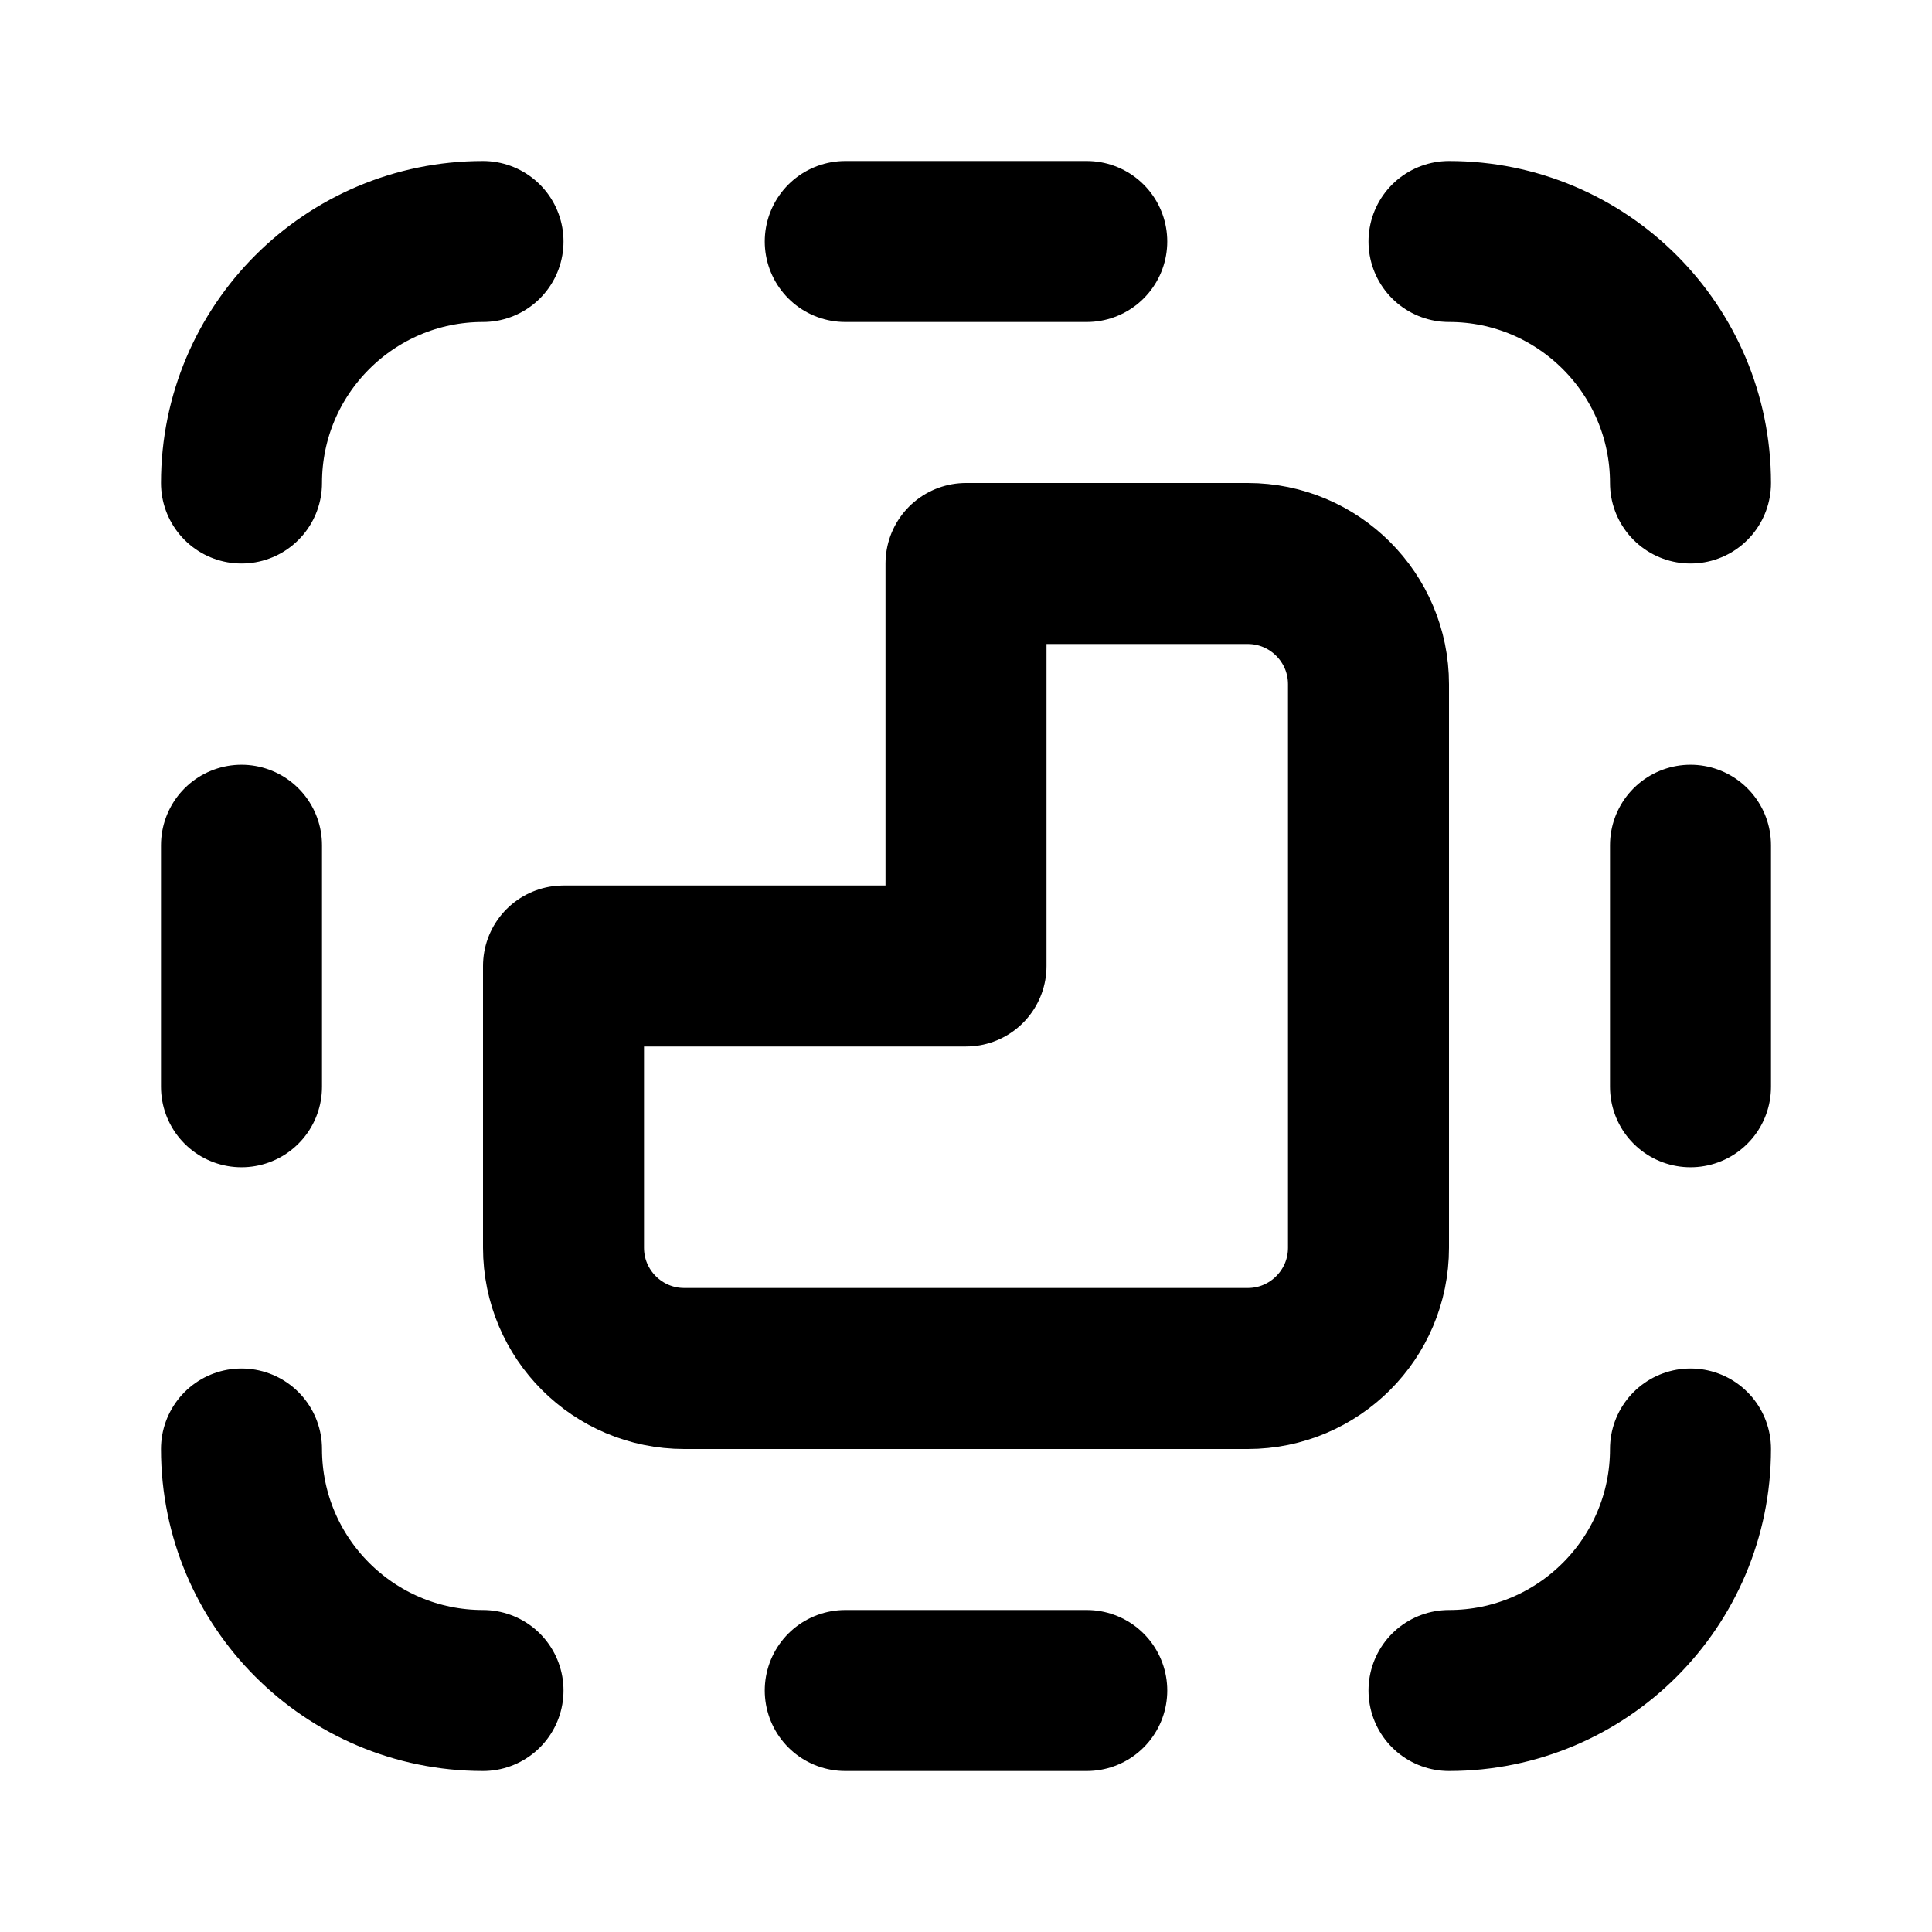
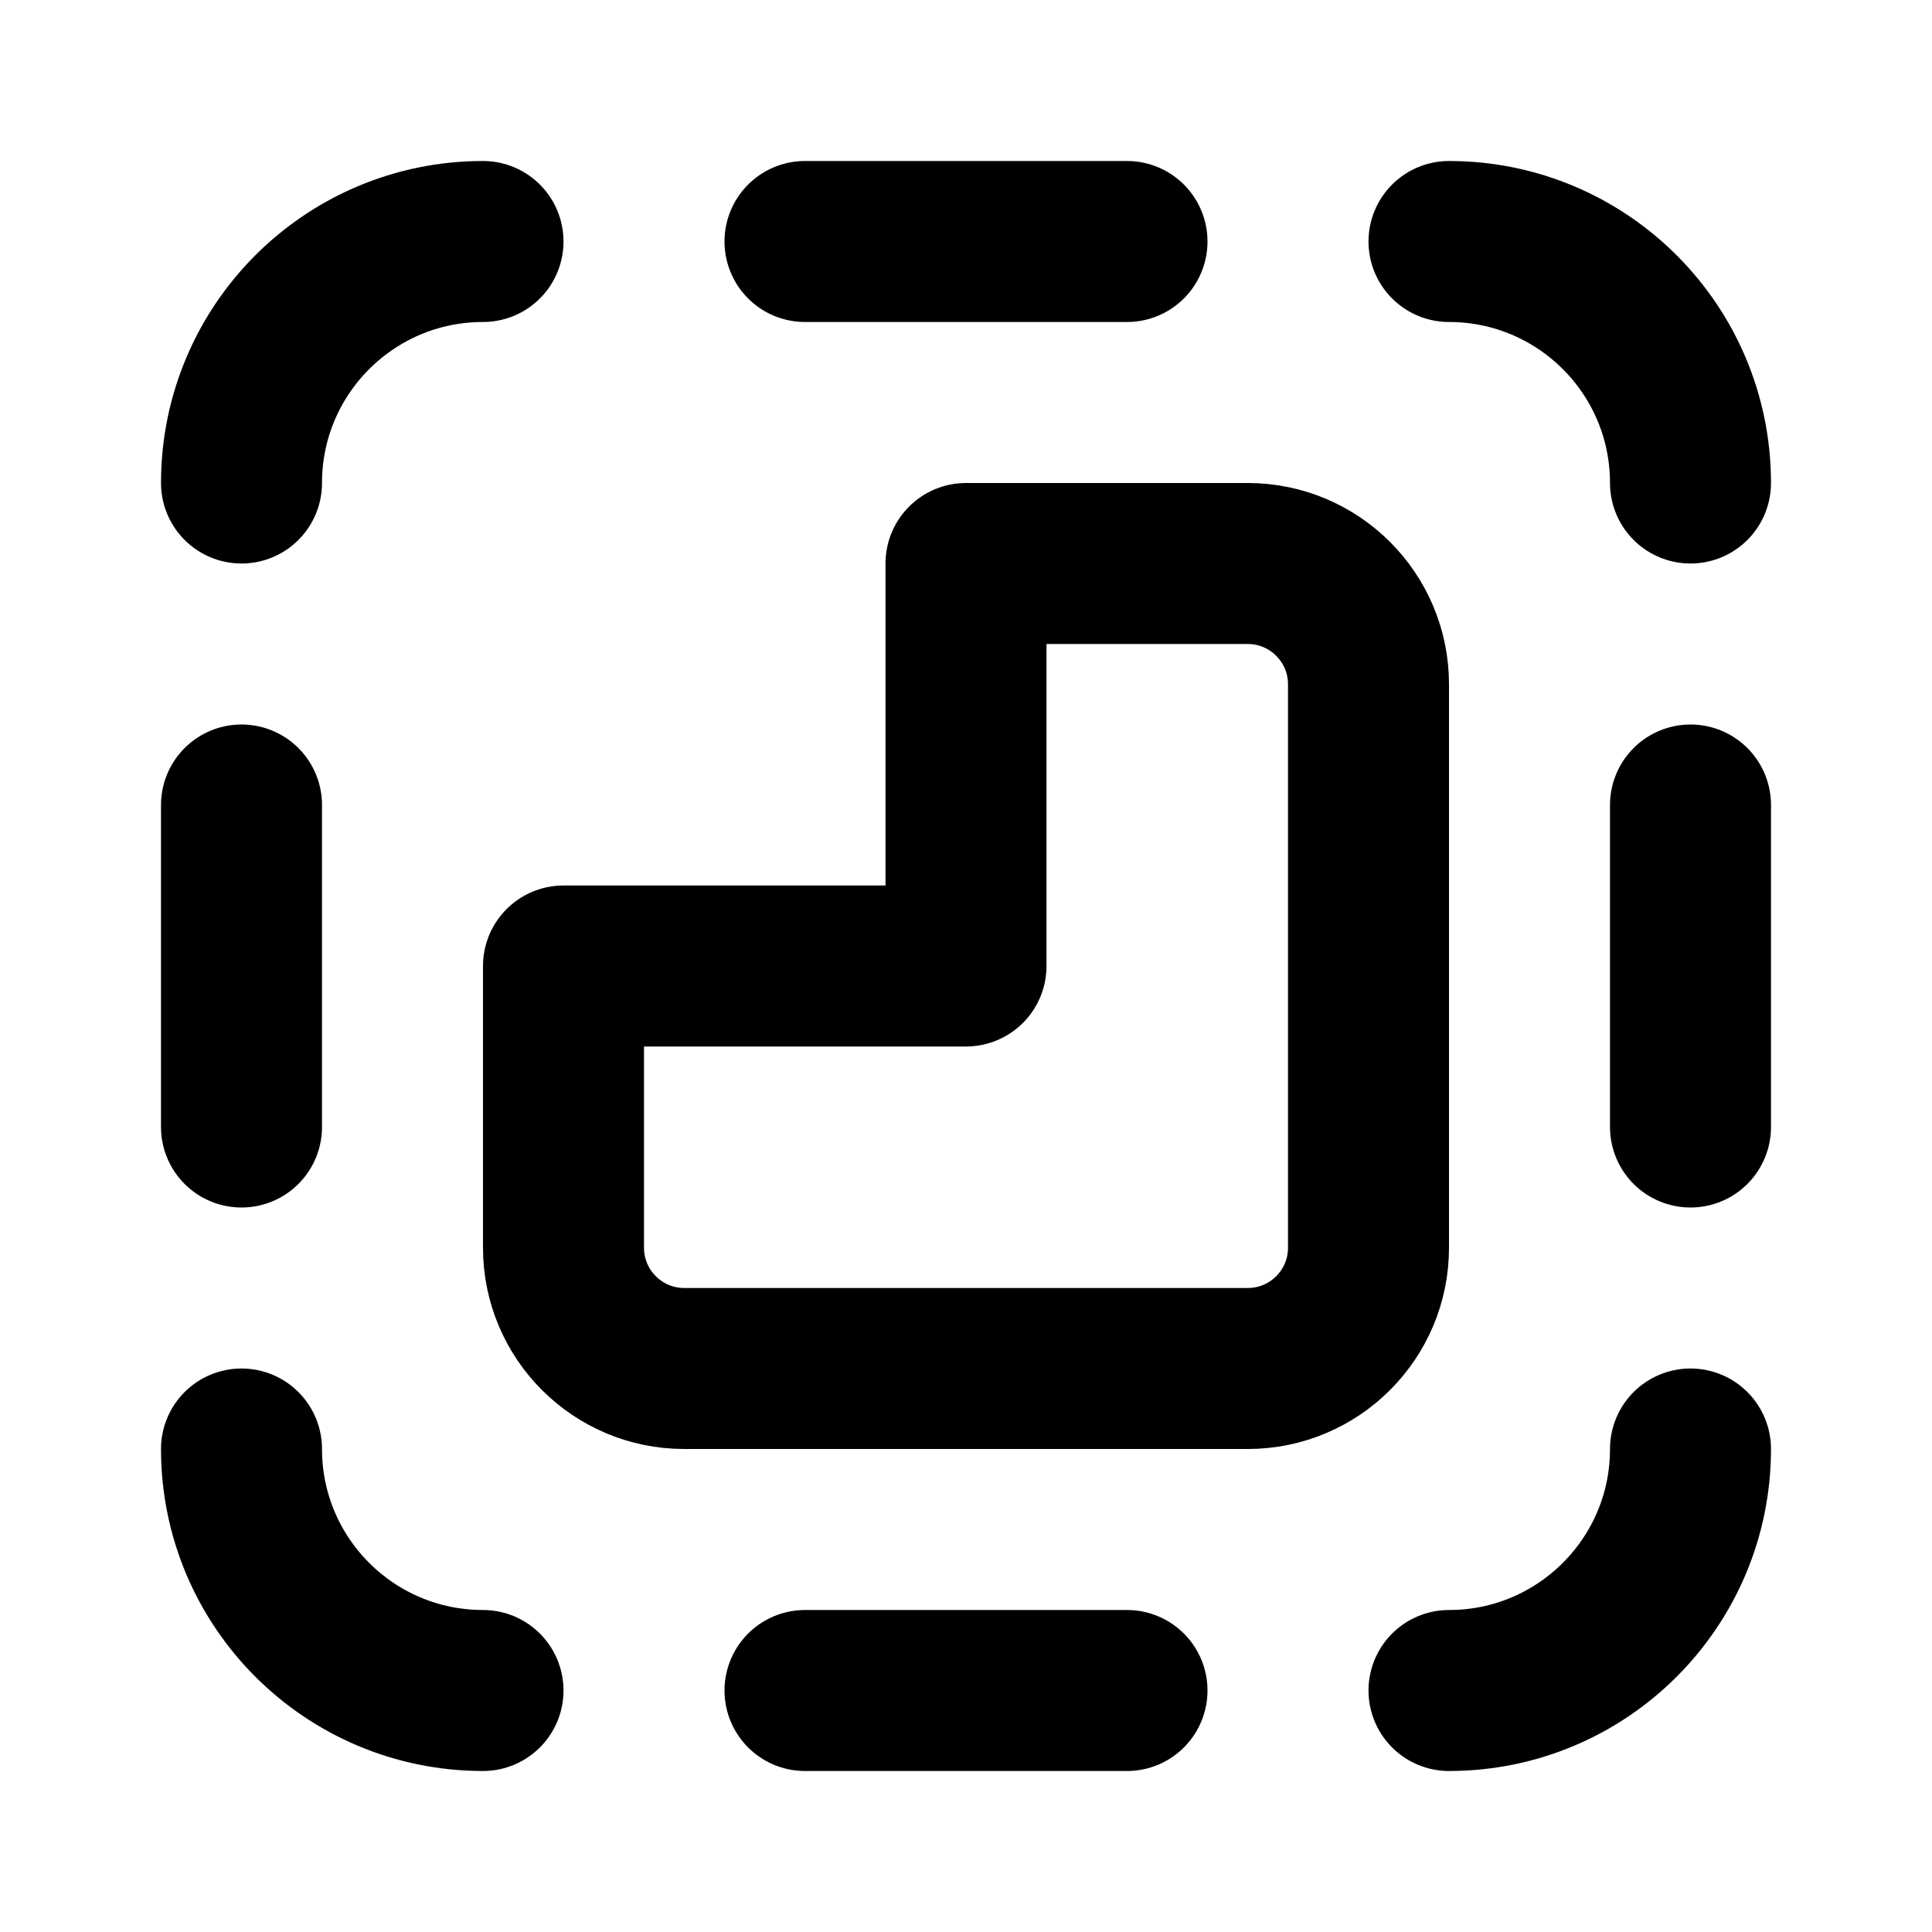
<svg xmlns="http://www.w3.org/2000/svg" width="24" height="24" viewBox="0 0 24 24" fill="none" stroke="currentColor" stroke-width="2" stroke-linecap="round" stroke-linejoin="round">
-   <path d="M3 6C3 4.343 4.343 3 6 3M10.5 3H13.5M18 3C19.657 3 21 4.343 21 6M21 10.5V13.5M21 18C21 19.657 19.657 21 18 21M13.5 21H10.5M6 21C4.343 21 3 19.657 3 18M3 13.5V10.5" />
+   <path d="M3 6C3 4.343 4.343 3 6 3M10 3H14M18 3C19.657 3 21 4.343 21 6M21 10V14M21 18C21 19.657 19.657 21 18 21M14 21H10M6 21C4.343 21 3 19.657 3 18M3 14V10" />
  <path d="M12 7H15.5C16.328 7 17 7.672 17 8.5V15.5C17 16.328 16.328 17 15.5 17H8.5C7.672 17 7 16.328 7 15.5V12H12V7Z" />
</svg>
